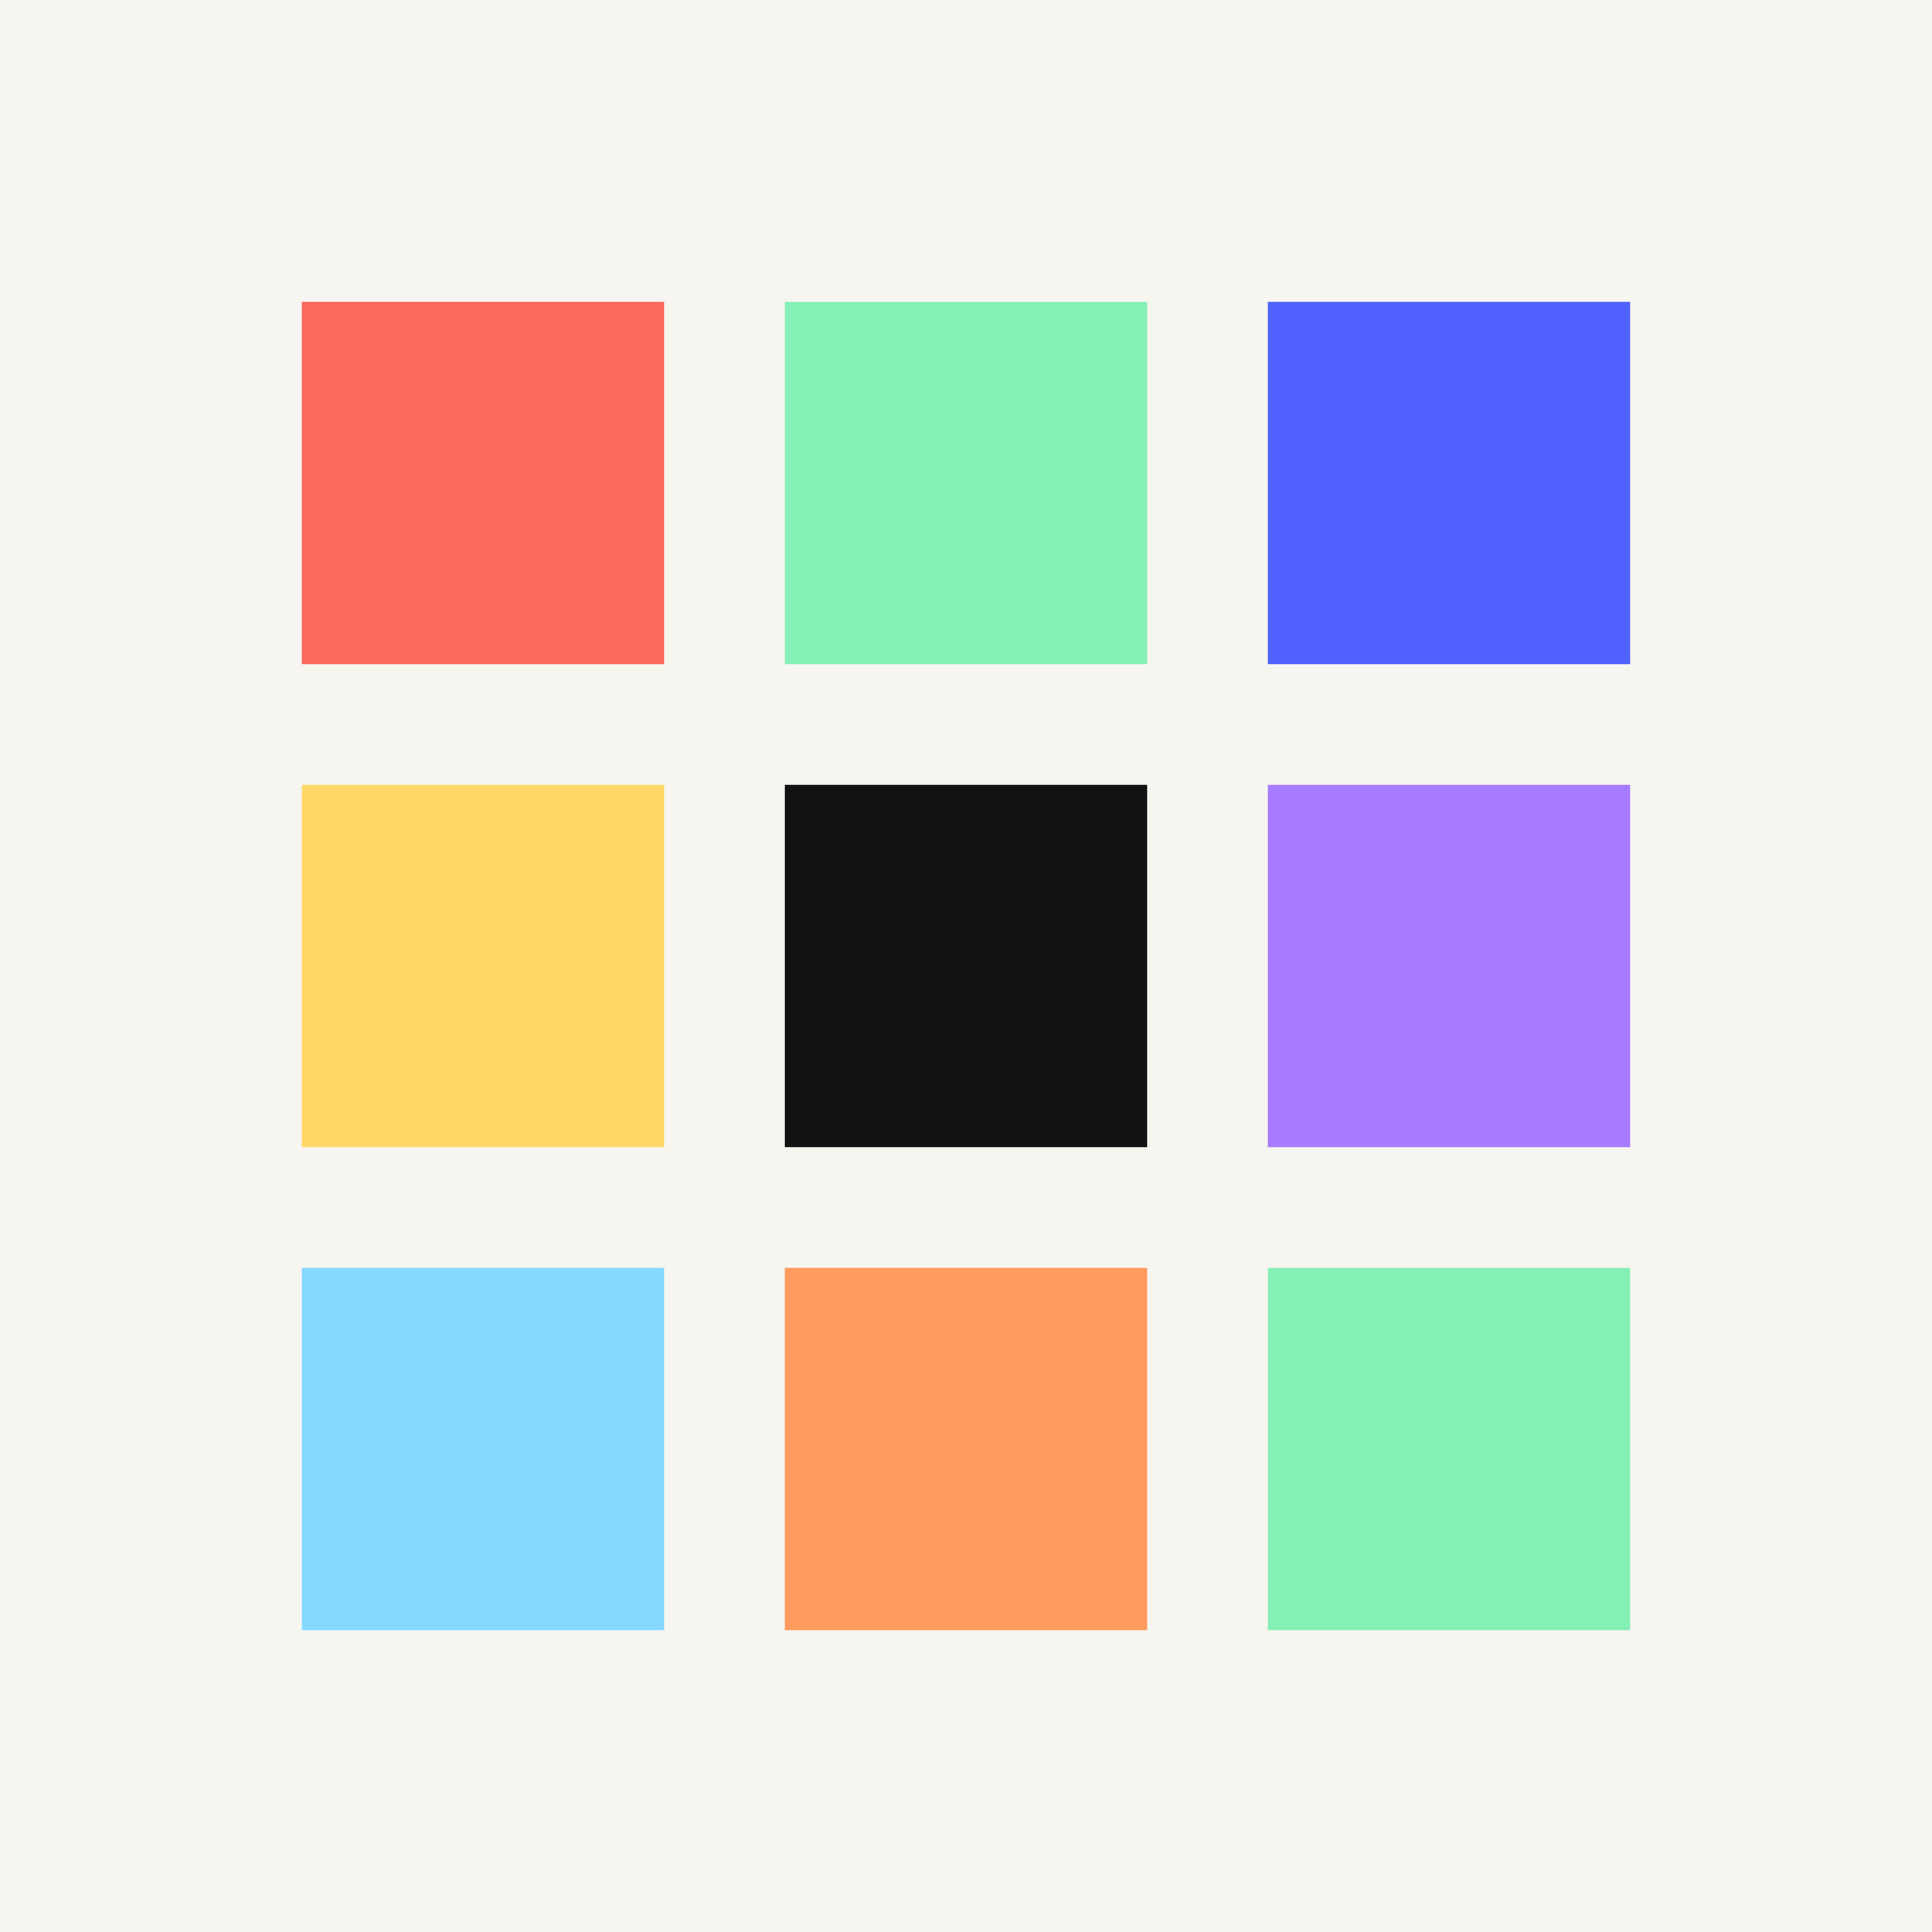
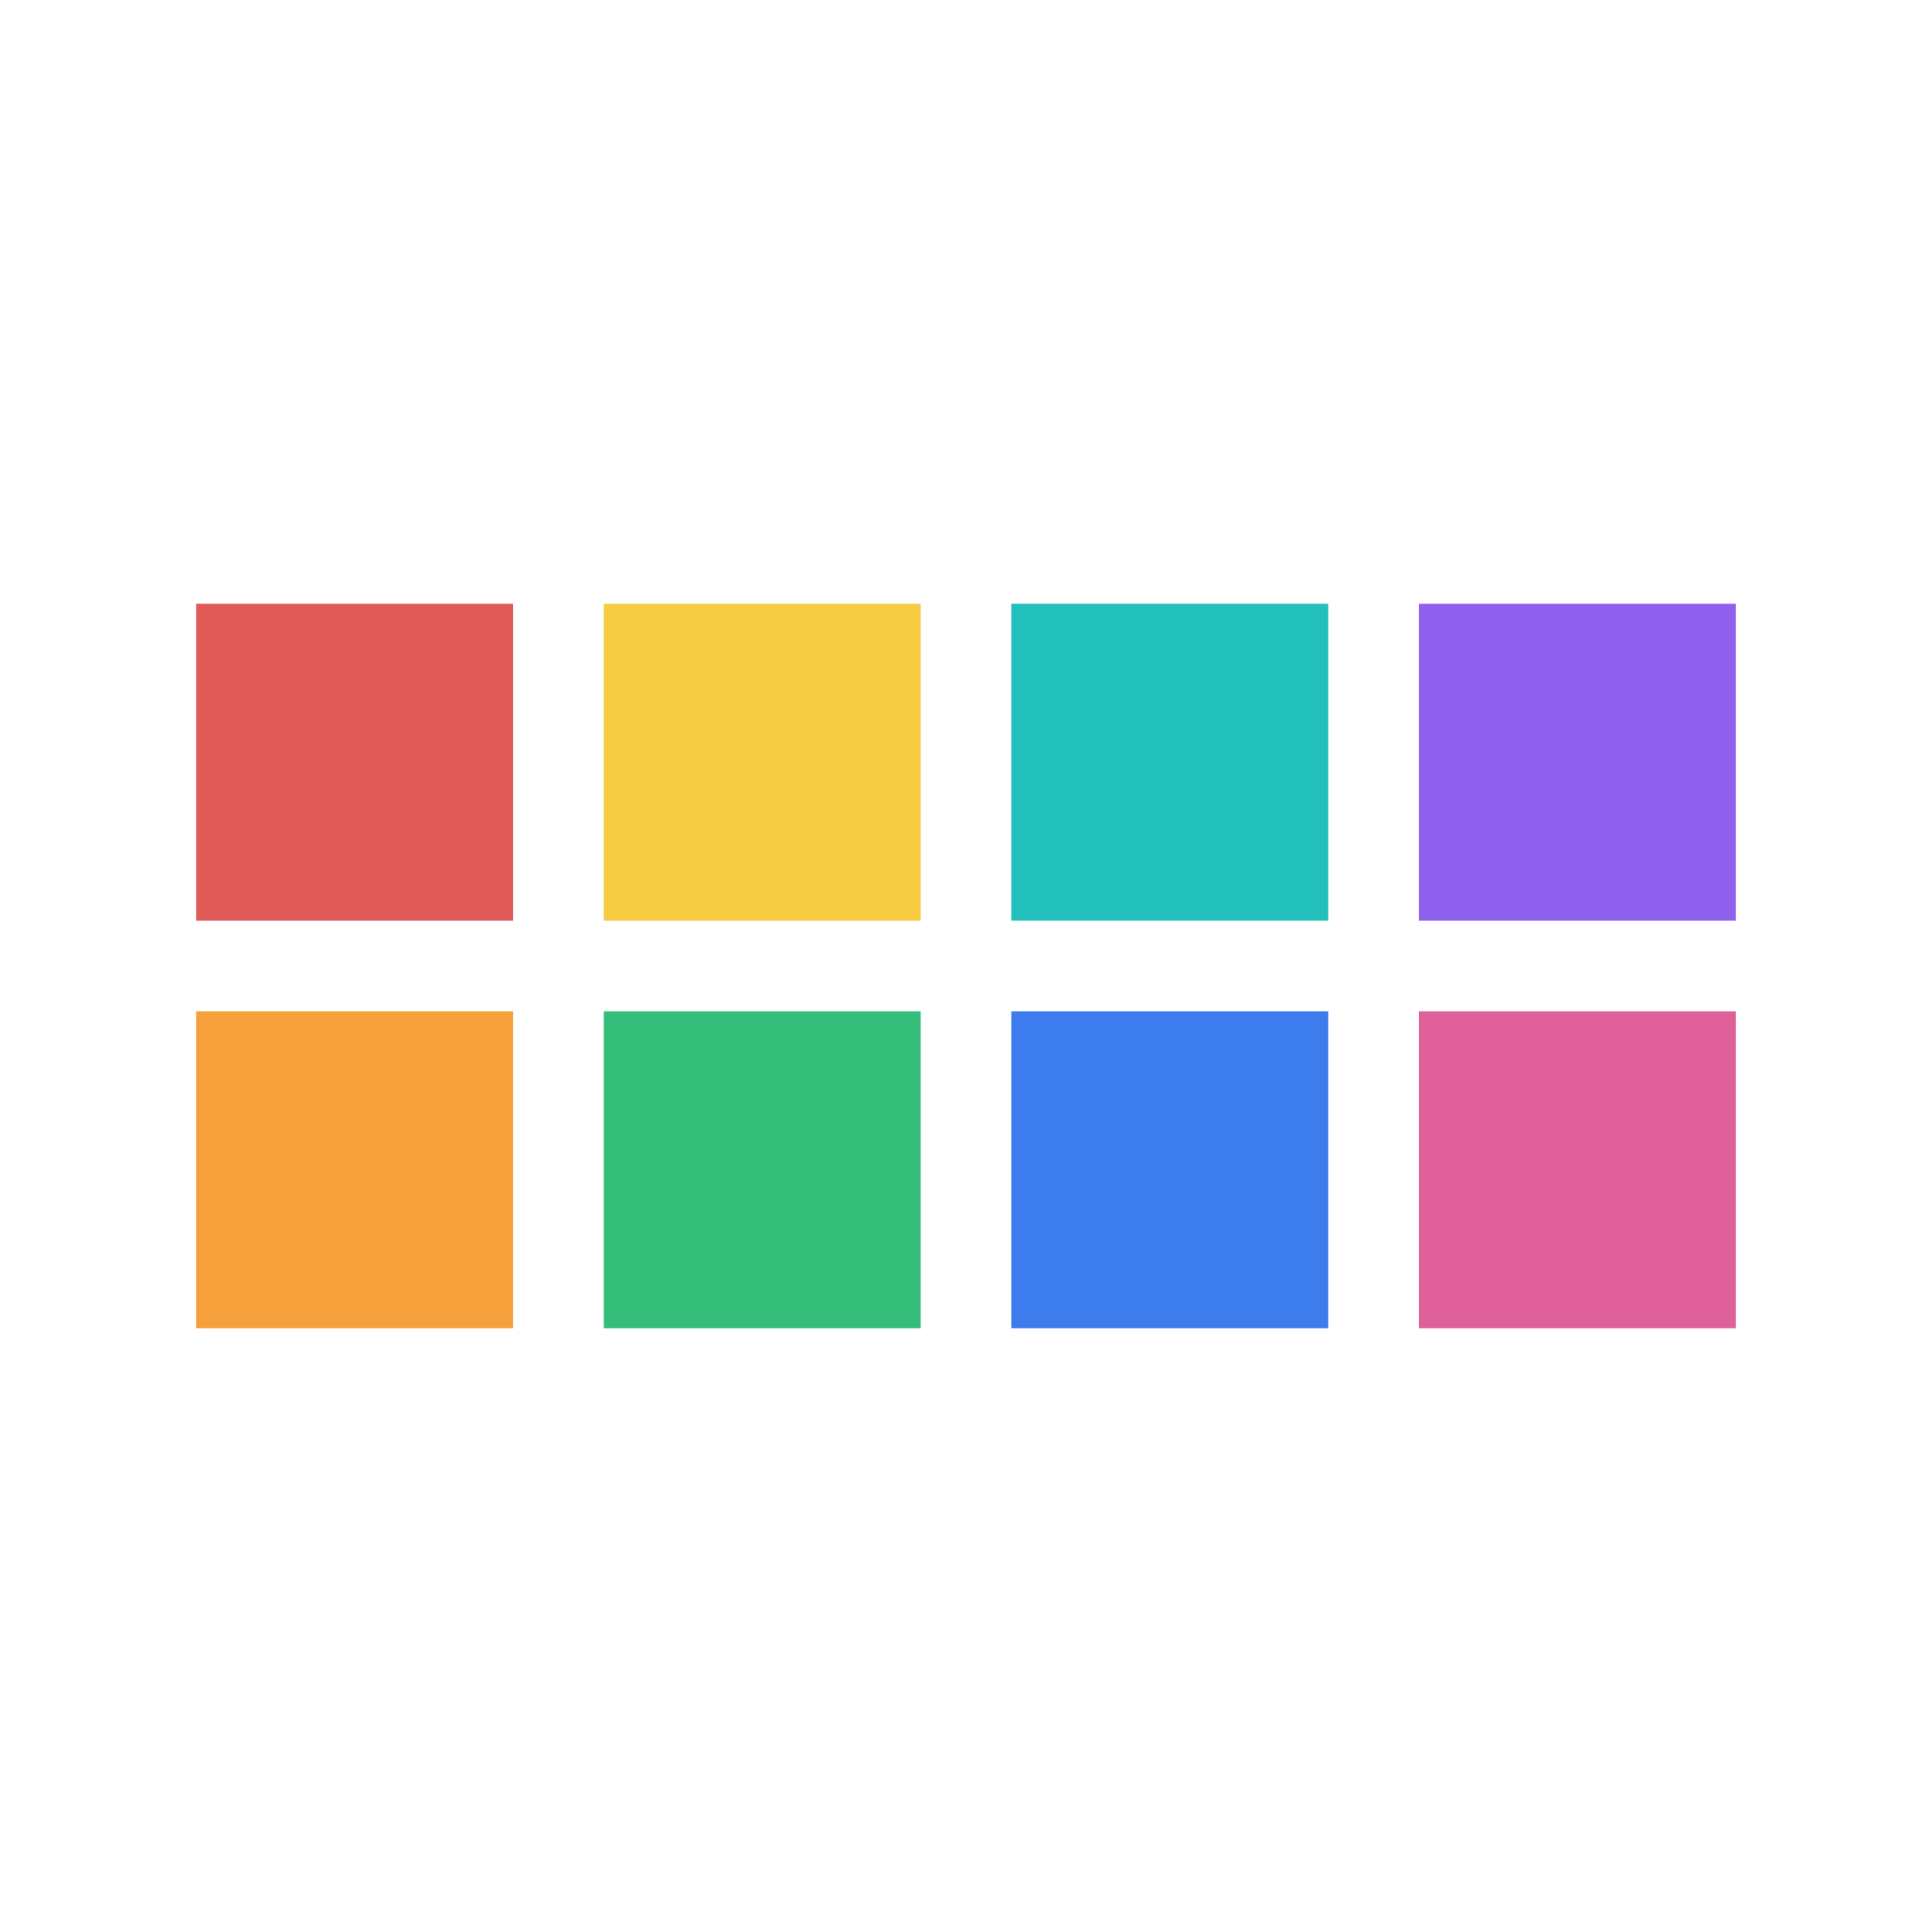
- <svg xmlns="http://www.w3.org/2000/svg" width="64" height="64" viewBox="0 0 64 64" fill="none">
-   <rect width="64" height="64" fill="#F7F5EF" />
-   <rect x="10" y="10" width="12" height="12" fill="#FB6A5F" />
-   <rect x="26" y="10" width="12" height="12" fill="#85F0B5" />
-   <rect x="42" y="10" width="12" height="12" fill="#4F62FF" />
-   <rect x="10" y="26" width="12" height="12" fill="#FFD767" />
-   <rect x="26" y="26" width="12" height="12" fill="#111111" />
-   <rect x="42" y="26" width="12" height="12" fill="#A77BFF" />
-   <rect x="10" y="42" width="12" height="12" fill="#85D8FF" />
-   <rect x="26" y="42" width="12" height="12" fill="#FF9B5F" />
-   <rect x="42" y="42" width="12" height="12" fill="#85F0B5" />
+ <svg xmlns="http://www.w3.org/2000/svg" width="512" height="512" viewBox="0 0 512 512" fill="none">
+   <rect x="52" y="160" width="84" height="84" fill="#e05a5a" />
+   <rect x="160" y="160" width="84" height="84" fill="#f5cc42" />
+   <rect x="268" y="160" width="84" height="84" fill="#22c0ba" />
+   <rect x="376" y="160" width="84" height="84" fill="#9060ee" />
+   <rect x="52" y="268" width="84" height="84" fill="#f5a03a" />
+   <rect x="160" y="268" width="84" height="84" fill="#35be7a" />
+   <rect x="268" y="268" width="84" height="84" fill="#3d7ced" />
+   <rect x="376" y="268" width="84" height="84" fill="#e0609a" />
</svg>
